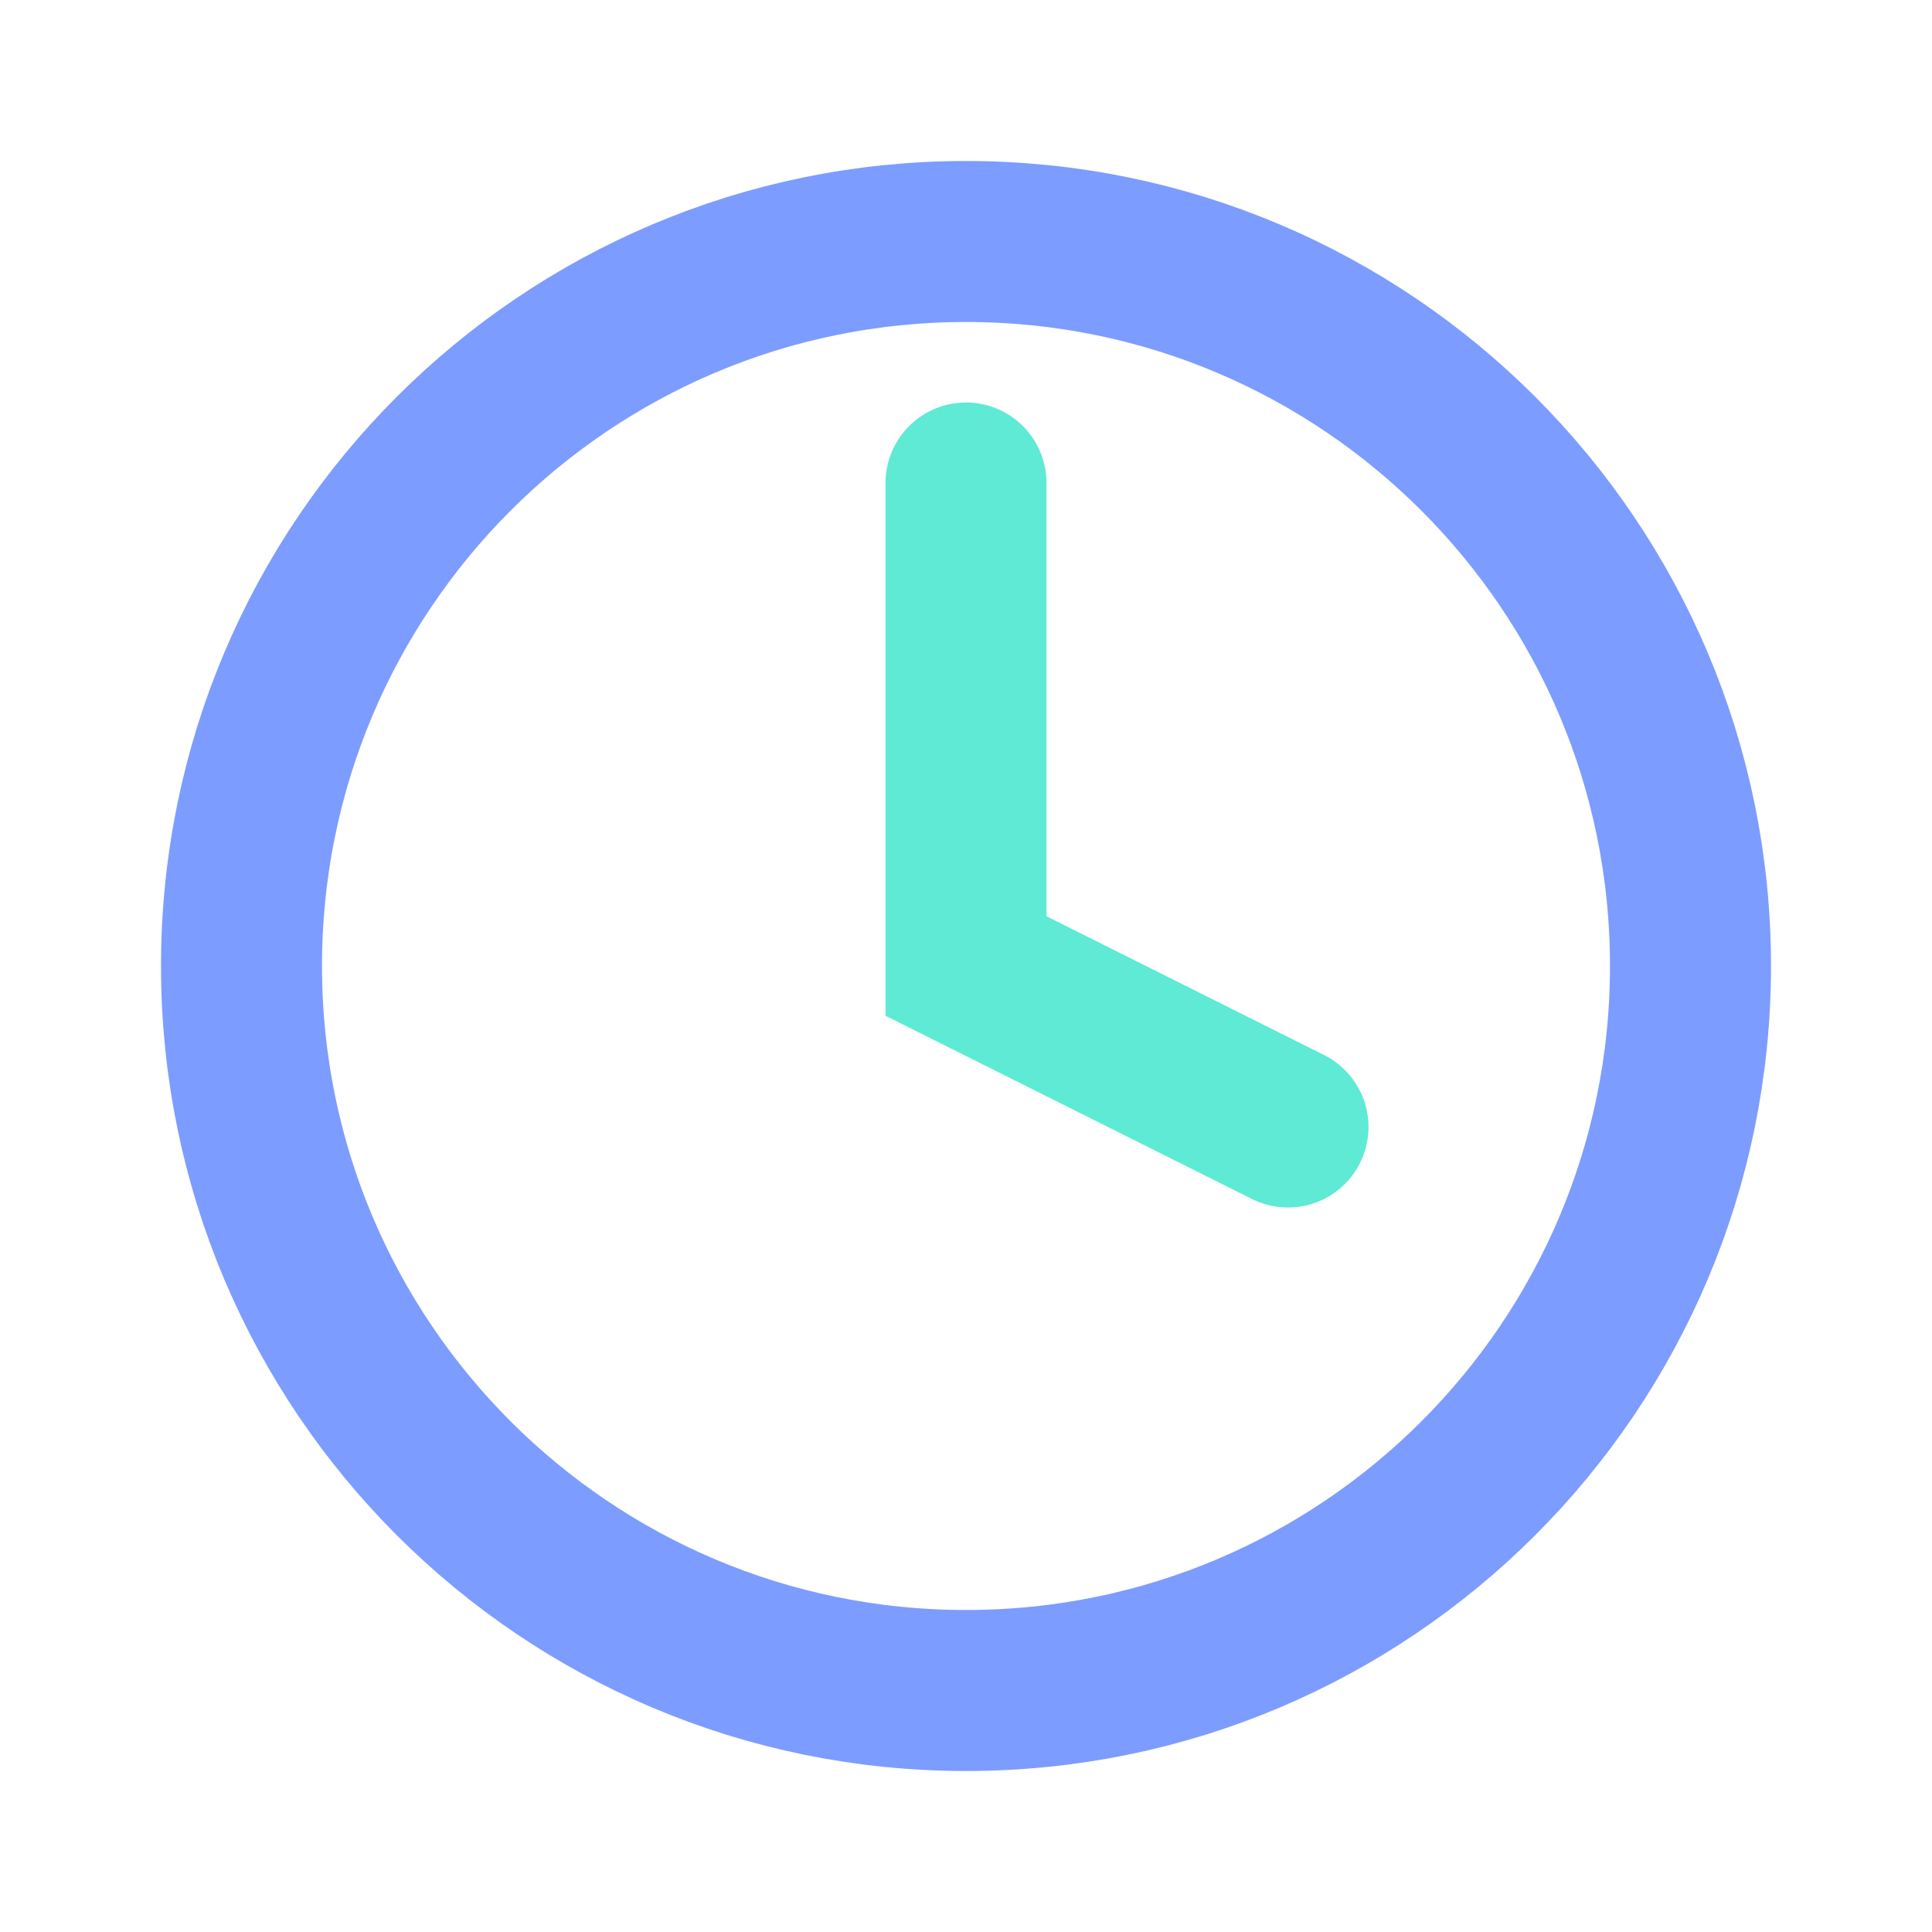
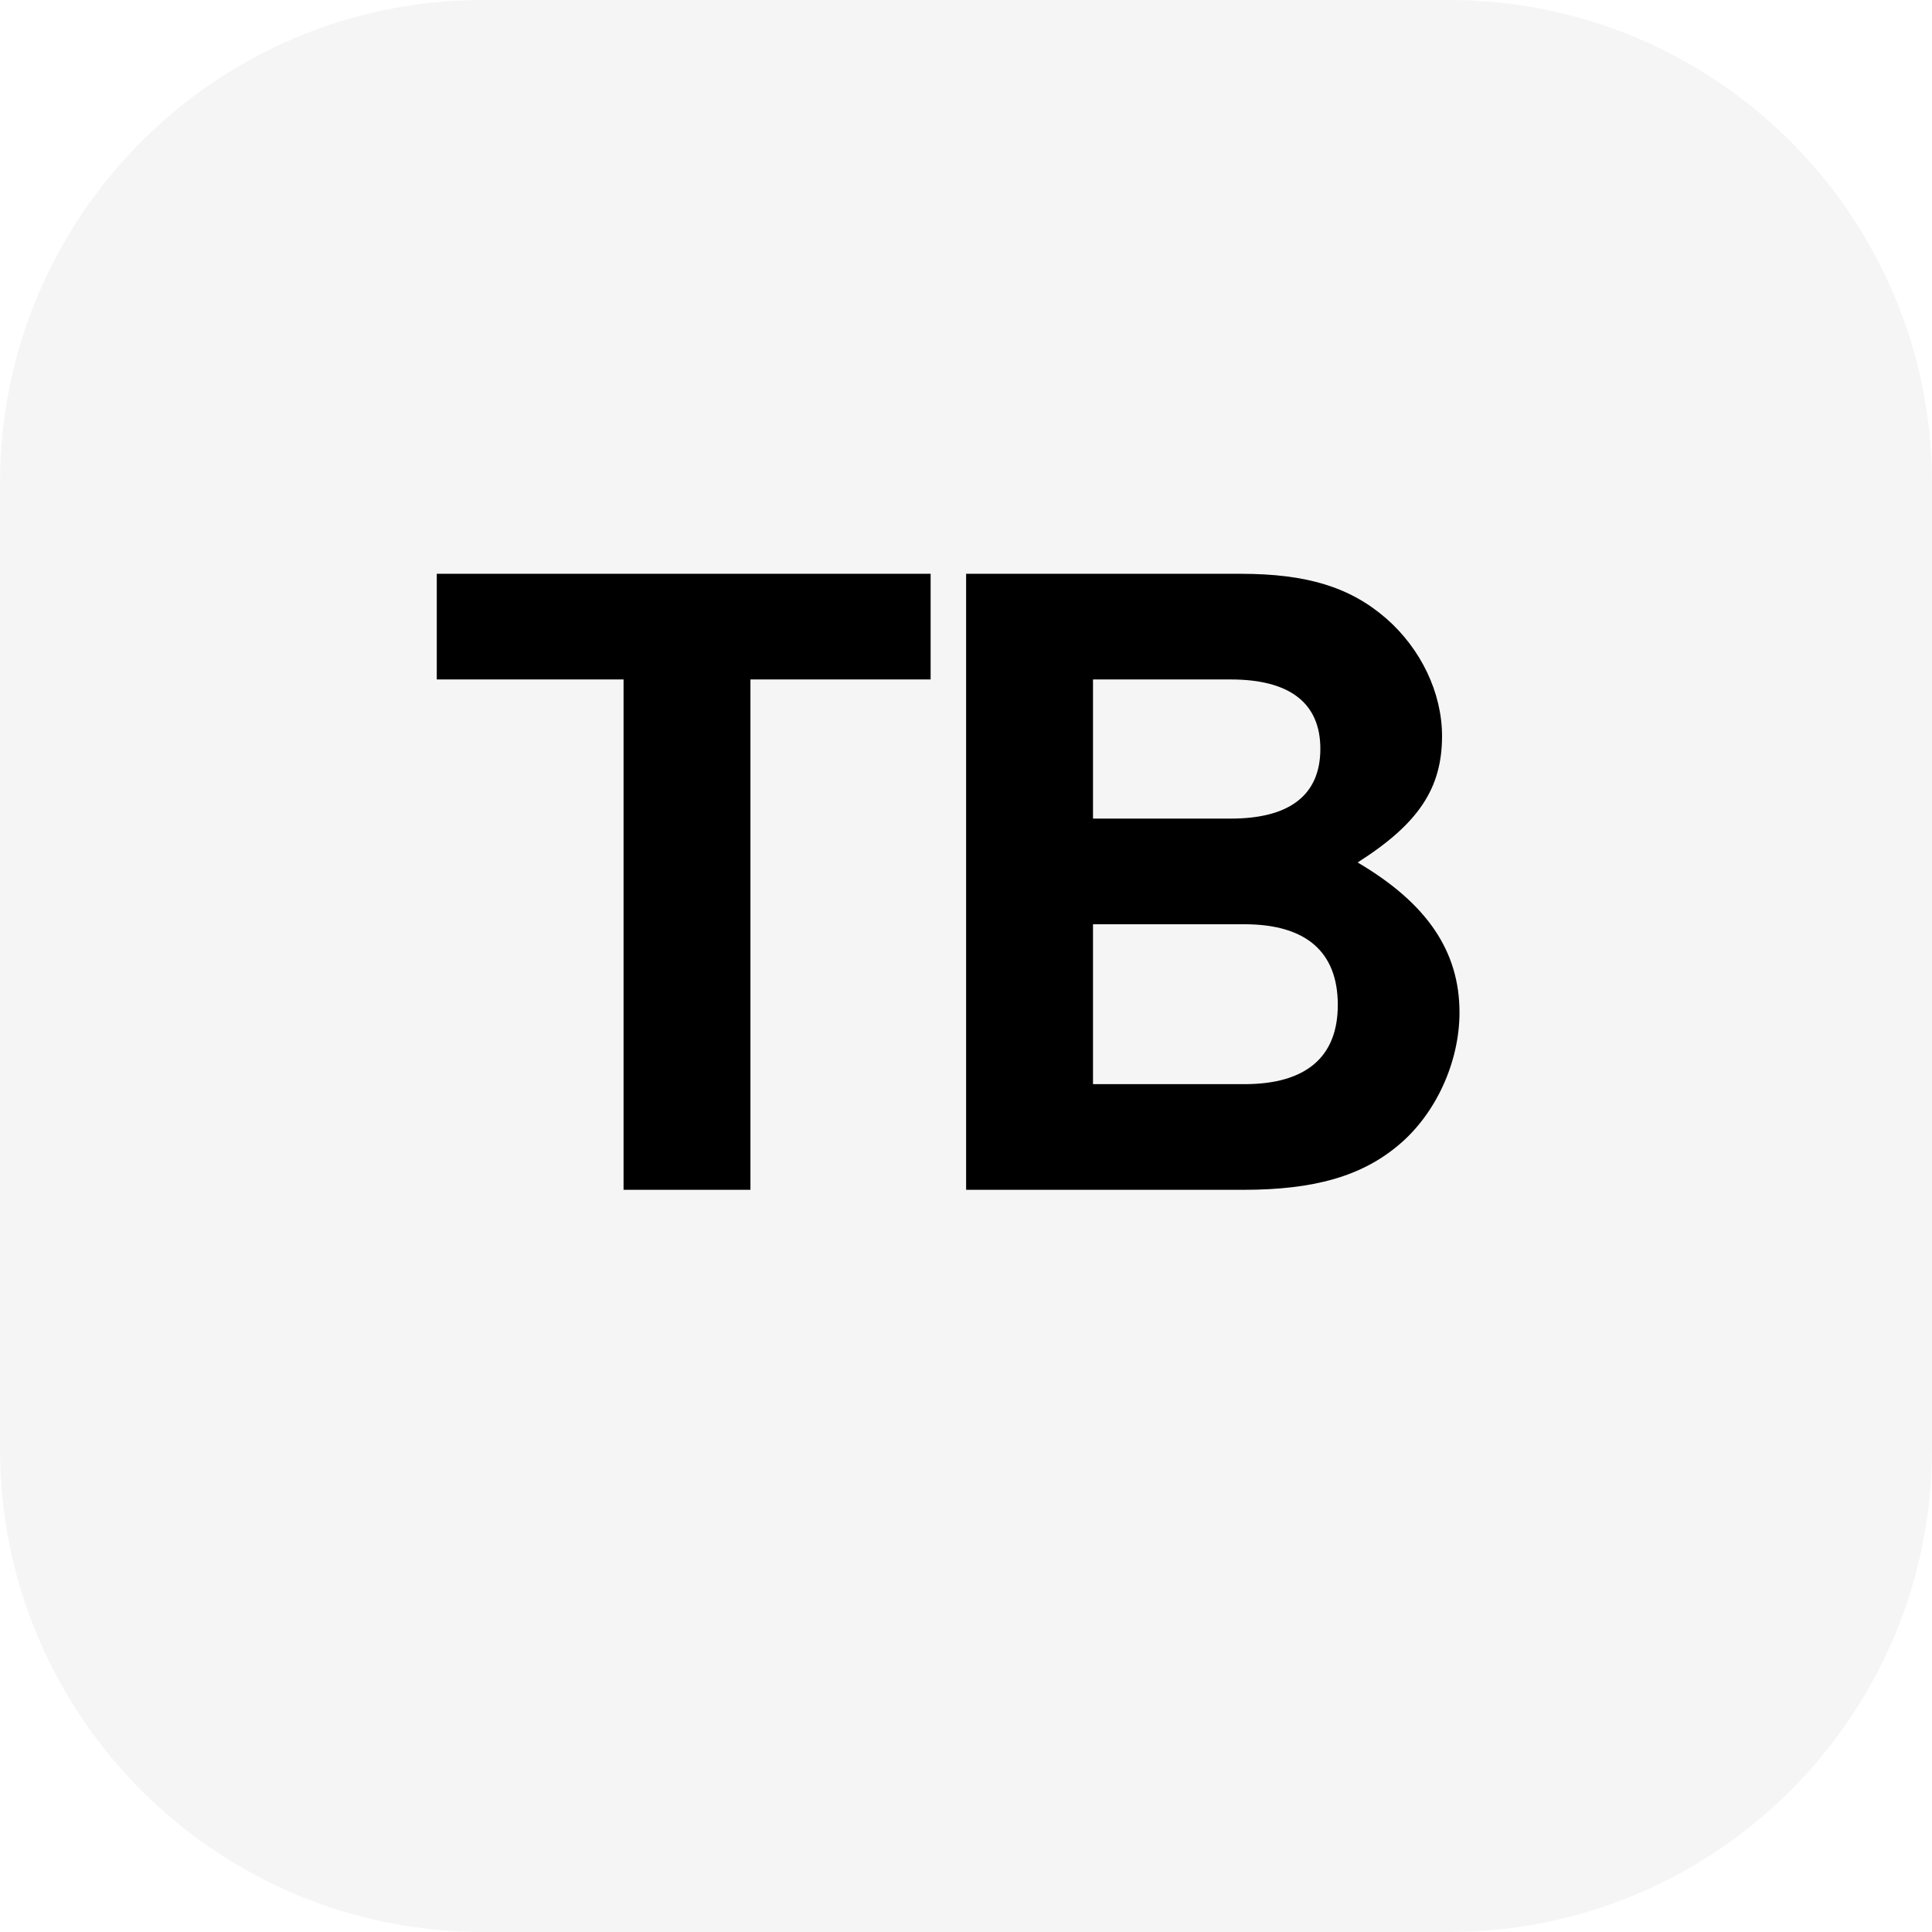
- <svg xmlns="http://www.w3.org/2000/svg" width="64" height="64" viewBox="0 0 24 24" fill="none">
-   <circle cx="12" cy="12" r="9" stroke="#7c9cff" stroke-width="2" />
-   <path d="M12 6v6l4 2" stroke="#5eead4" stroke-width="2" stroke-linecap="round" />
+ <svg xmlns="http://www.w3.org/2000/svg" width="64" height="64" viewBox="0 0 64 64">
+   <rect width="64" height="64" rx="16" fill="#f5f5f5" />
+   <text x="32" y="33" text-anchor="middle" dominant-baseline="central" font-family="DM Sans, -apple-system, Segoe UI, Helvetica, Arial, sans-serif" font-size="28" font-weight="700" letter-spacing="-1.2" fill="#000">TB</text>
</svg>
